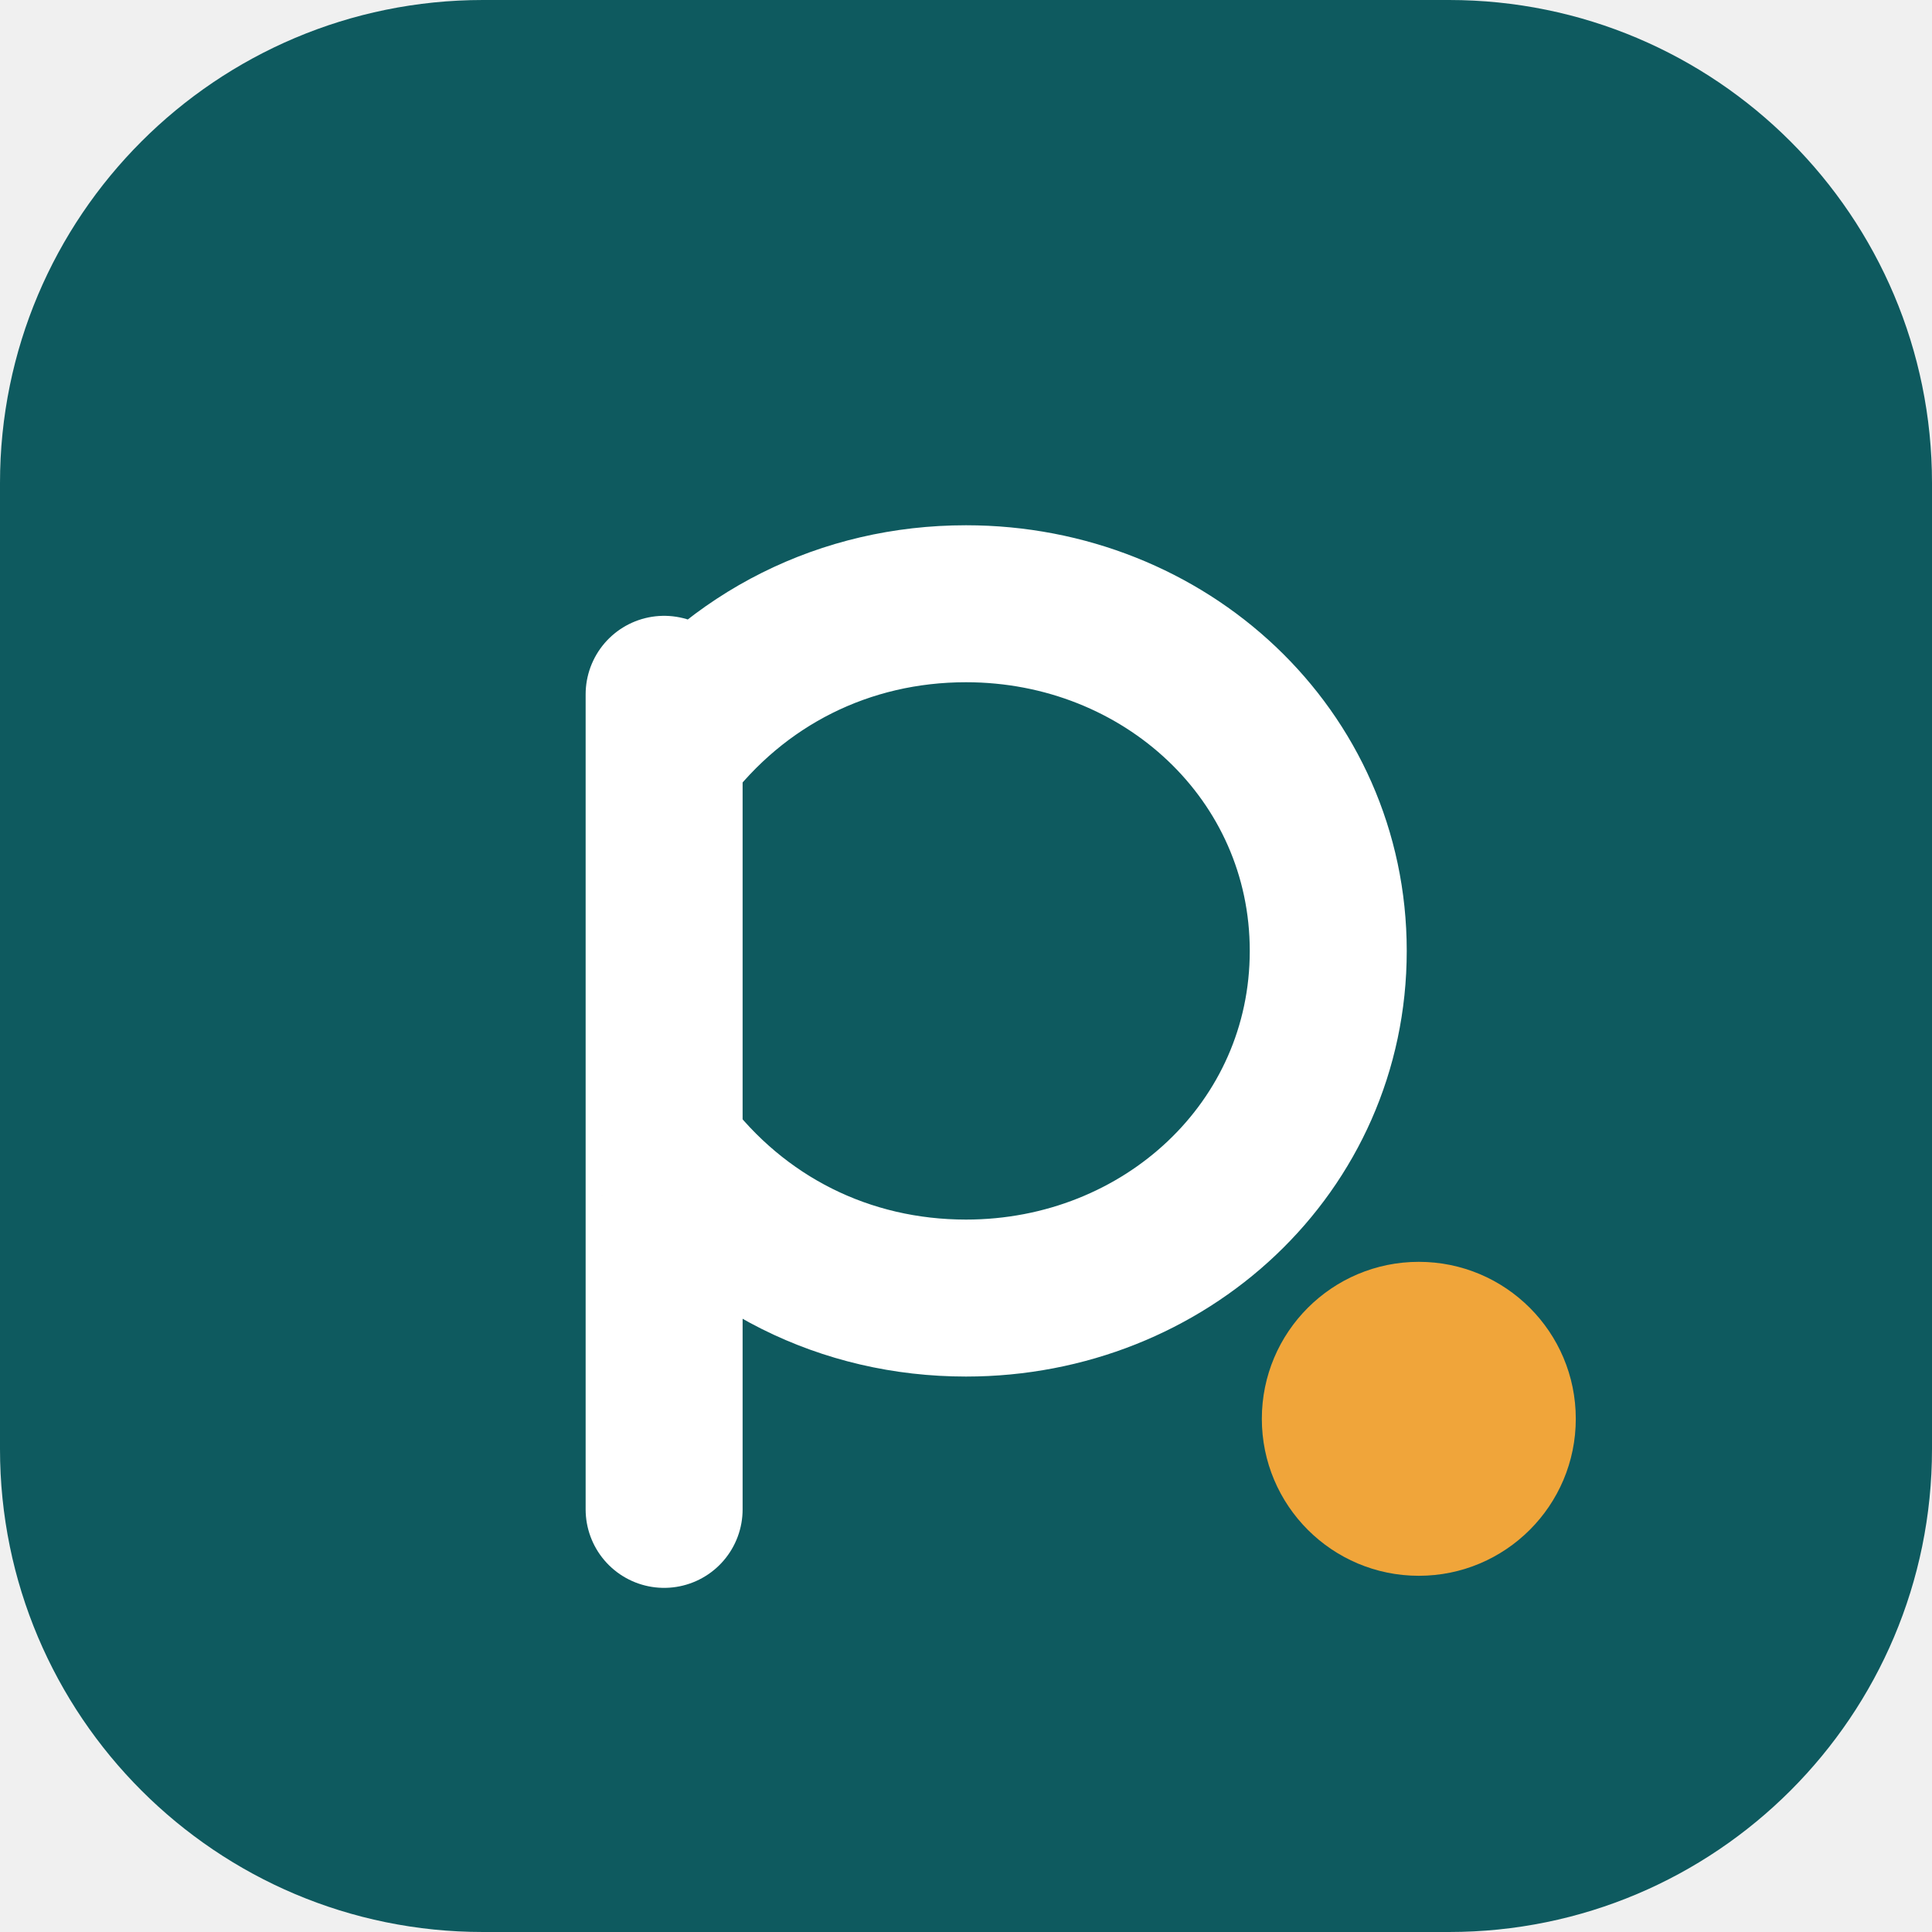
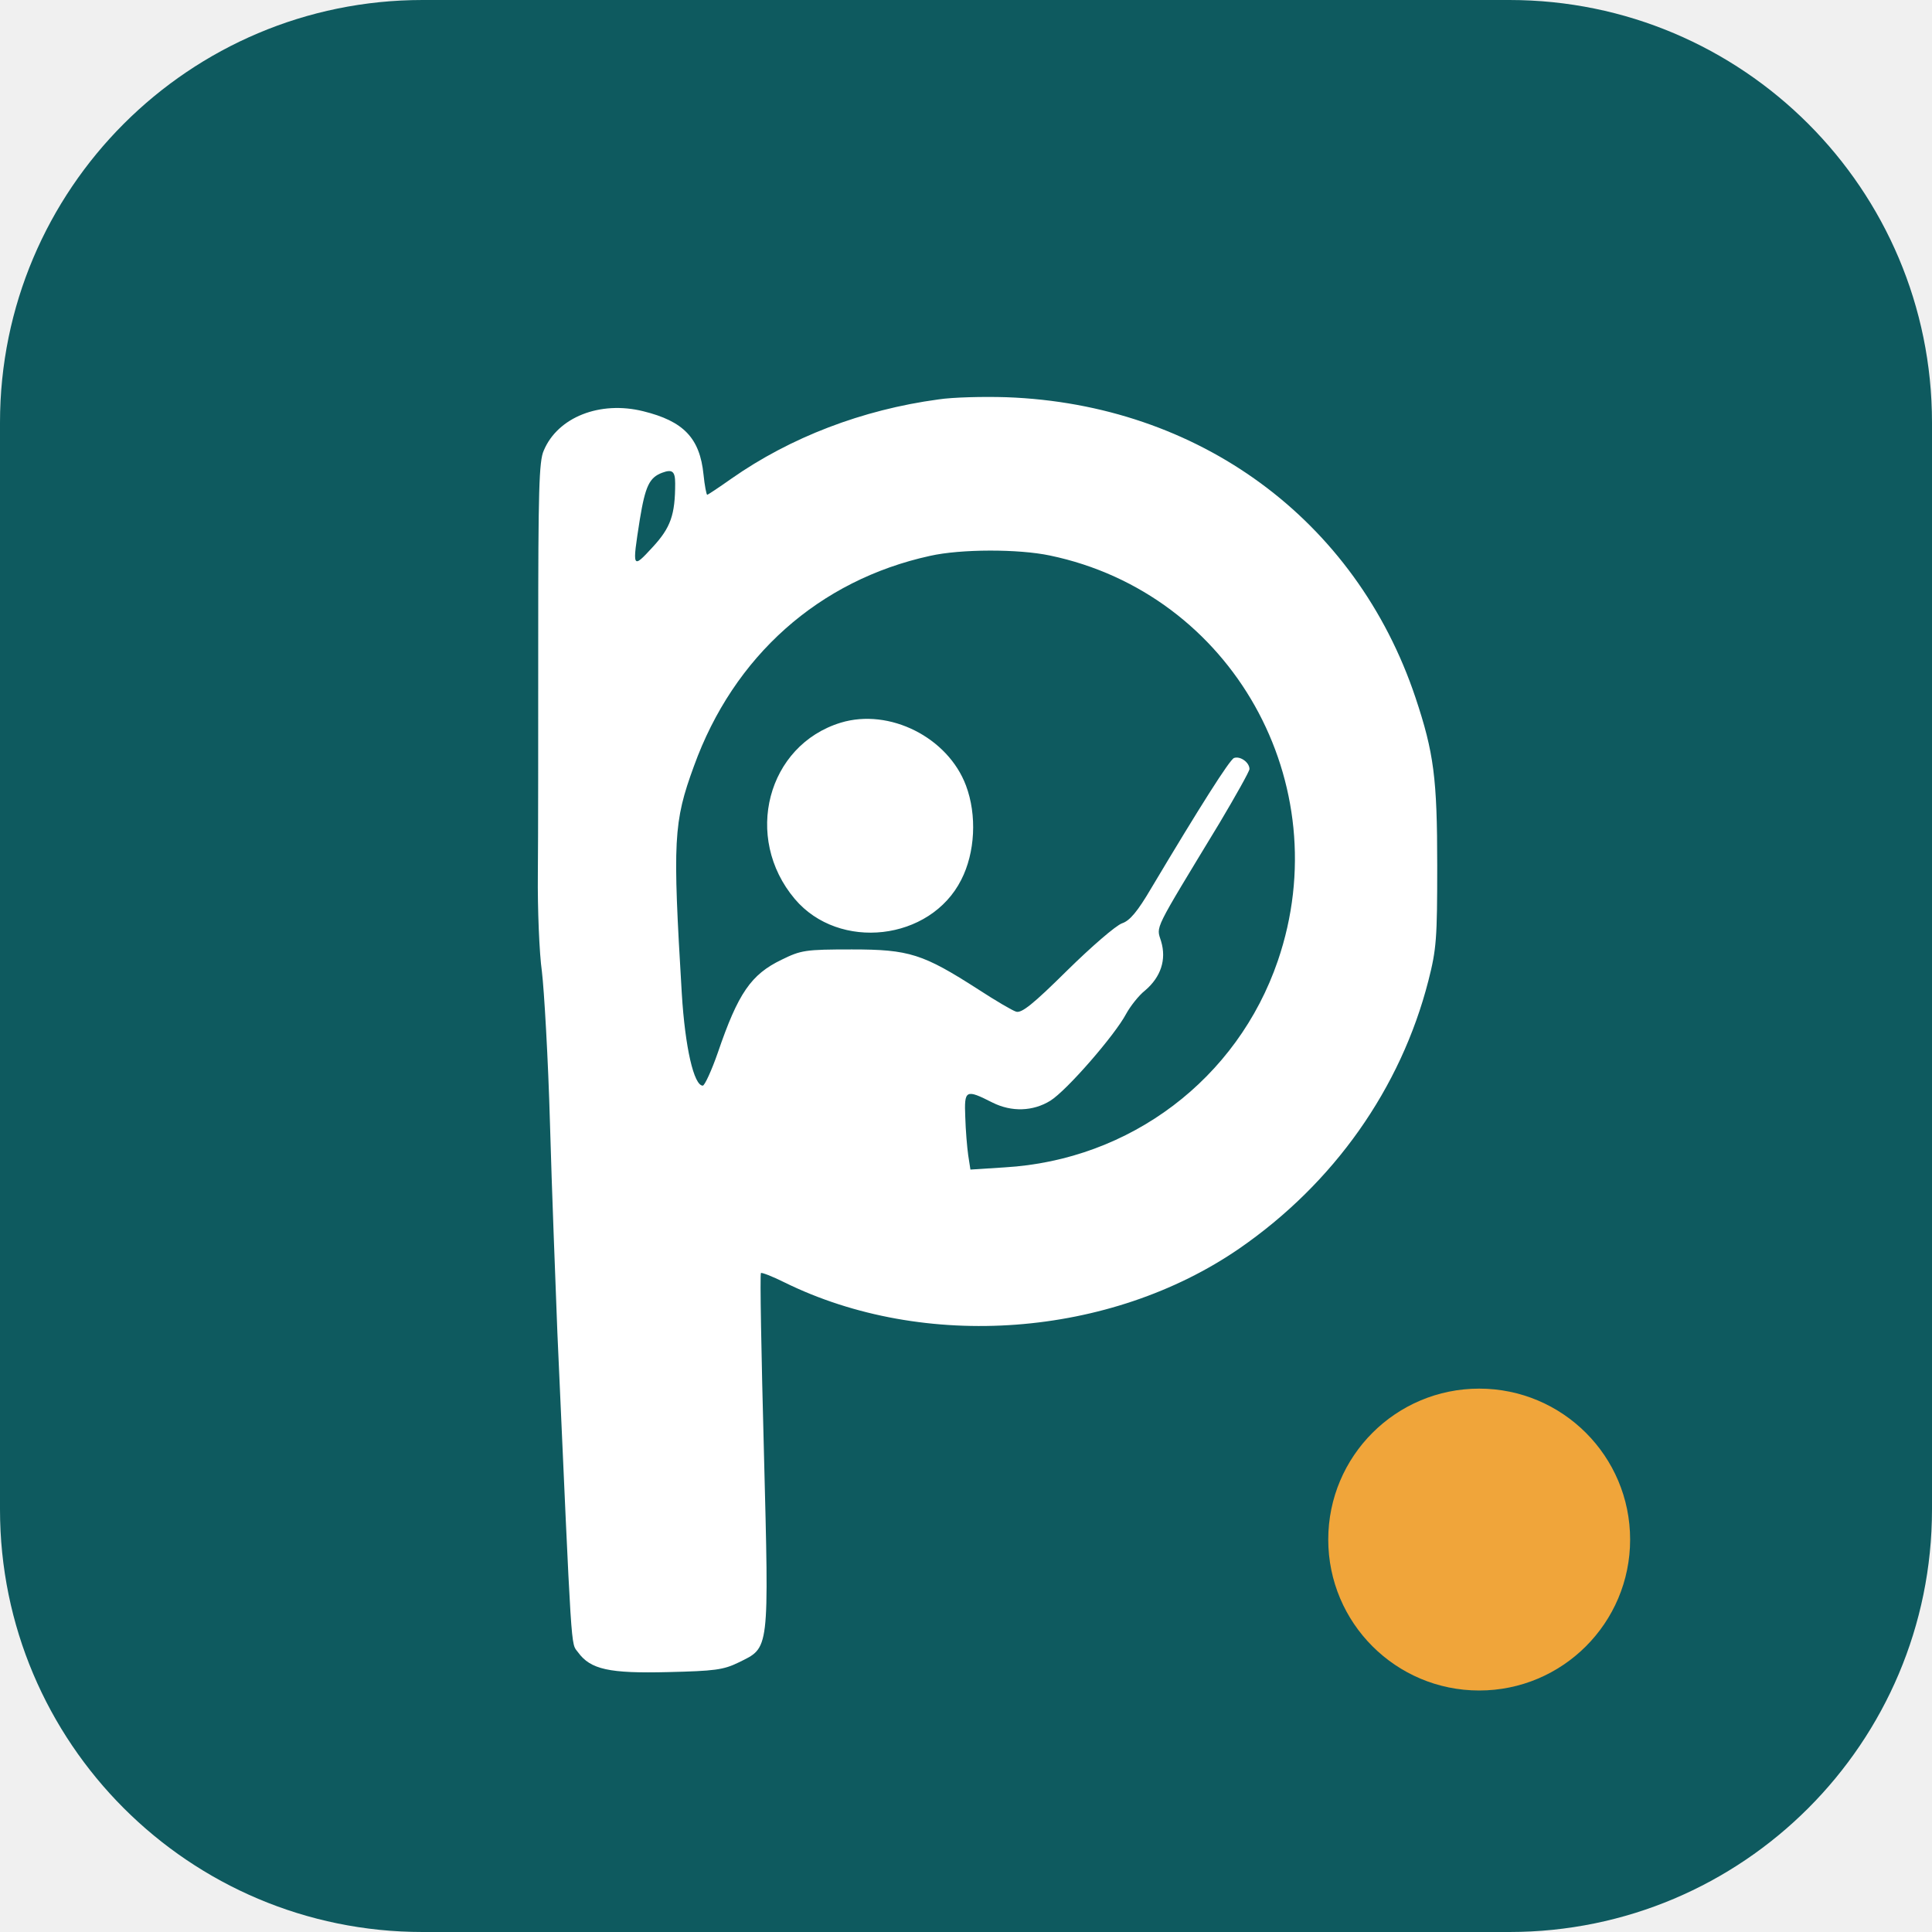
- <svg xmlns="http://www.w3.org/2000/svg" viewBox="0 0 32 32">
-   <rect width="32" height="32" rx="8" fill="#0e5a5f" />
-   <path d="M11 25V11.5M11 12.5c1.2-1.6 3-2.5 5-2.5 3.3 0 6 2.5 6 5.75S19.3 21.5 16 21.5c-2 0-3.8-.9-5-2.5" fill="none" stroke="#fff" stroke-width="2.6" stroke-linecap="round" />
-   <circle cx="23.5" cy="23.5" r="2.6" fill="#f0a53a" />
+ <svg xmlns="http://www.w3.org/2000/svg" viewBox="0 0 64 64">
+   <rect width="64" height="64" rx="14" fill="#0e5a5f" />
+   <svg x="12" y="7" width="40" height="50" viewBox="0 0 256 410">
+     <path fill="#fff" fill-rule="evenodd" d="M 120.5 51.1 C 99.8 53.9,80.3 61.4,64.3 72.6 C 60.9 75,57.9 77,57.7 77 C 57.5 77,57 74.5,56.7 71.5 C 55.7 61.6,51.3 57,40.3 54.3 C 28.6 51.4,17.1 55.9,13.3 65 C 12 67.8,11.8 76.2,11.8 115.5 C 11.8 141.3,11.8 170.4,11.7 180 C 11.6 189.6,12.1 201.6,12.8 206.5 C 13.4 211.5,14.5 230.1,15 248 C 15.5 265.9,16.5 291.3,17 304.5 C 21 393.9,20.6 388.7,22.6 391.4 C 26 396.1,31.1 397.2,47.1 396.8 C 59.7 396.5,62.1 396.2,66.2 394.2 C 74.7 390,74.5 391.8,73.1 336.7 C 72.4 310.4,72 288.7,72.3 288.4 C 72.5 288.2,75.4 289.3,78.6 290.9 C 116.7 309.7,167.2 305.9,202.3 281.7 C 227.9 264,246.1 238.3,253.6 209 C 255.8 200.4,256 197.5,256 177.8 C 256 154,255.1 147.1,250.1 132.1 C 233.9 83.7,191.2 52.4,139 50.5 C 132.7 50.3,124.4 50.5,120.5 51.1 M 45.5 71 C 42 72.3,40.9 74.6,39.4 83.7 C 37.3 97.1,37.3 97.3,42.9 91.2 C 47.8 85.9,49 82.4,49 73.9 C 49 70.6,48.2 70,45.5 71 M 118.2 93.6 C 88.1 100.2,64.9 120.8,54.1 150.7 C 48.5 166,48.3 170.8,50.8 212.5 C 51.7 227.2,54.1 237.5,56.5 237.5 C 57 237.5,58.9 233.4,60.6 228.5 C 66.1 212.4,69.6 207.3,77.9 203.3 C 83.2 200.7,84.3 200.5,97 200.5 C 112.6 200.5,116.3 201.7,131.4 211.4 C 136 214.4,140.6 217.1,141.6 217.4 C 143.1 217.9,146.3 215.3,155.5 206.2 C 162 199.8,168.7 194,170.4 193.4 C 172.5 192.7,174.6 190.2,178.3 183.9 C 191.6 161.6,199.6 149,200.8 148.5 C 202.5 147.9,205 149.7,205 151.5 C 205 152.1,201.3 158.7,196.9 166.1 C 178.6 196.3,179.7 194,181 198.3 C 182.5 203.3,180.9 208,176.7 211.6 C 174.9 213,172.6 216,171.5 218 C 168.5 223.7,155.4 238.8,150.9 241.6 C 146.2 244.5,140.4 244.7,135.2 242.1 C 127.9 238.4,127.5 238.6,127.8 246 C 127.9 249.6,128.3 254.3,128.6 256.4 L 129.2 260.3 138.5 259.7 C 172.6 257.7,201.7 235.7,212.7 203.6 C 229.2 155.4,200.2 103.8,150.8 93.5 C 142.3 91.7,126.6 91.7,118.2 93.6 M 94 138.9 C 74 145,67.4 170.1,81.5 186.8 C 93.5 201,118.3 198.2,126.7 181.6 C 130.5 174.2,131 164,128 156 C 123.1 142.9,107.2 134.9,94 138.9" />
+   </svg>
+   <circle cx="49" cy="51" r="5" fill="#f0a53a" />
</svg>
